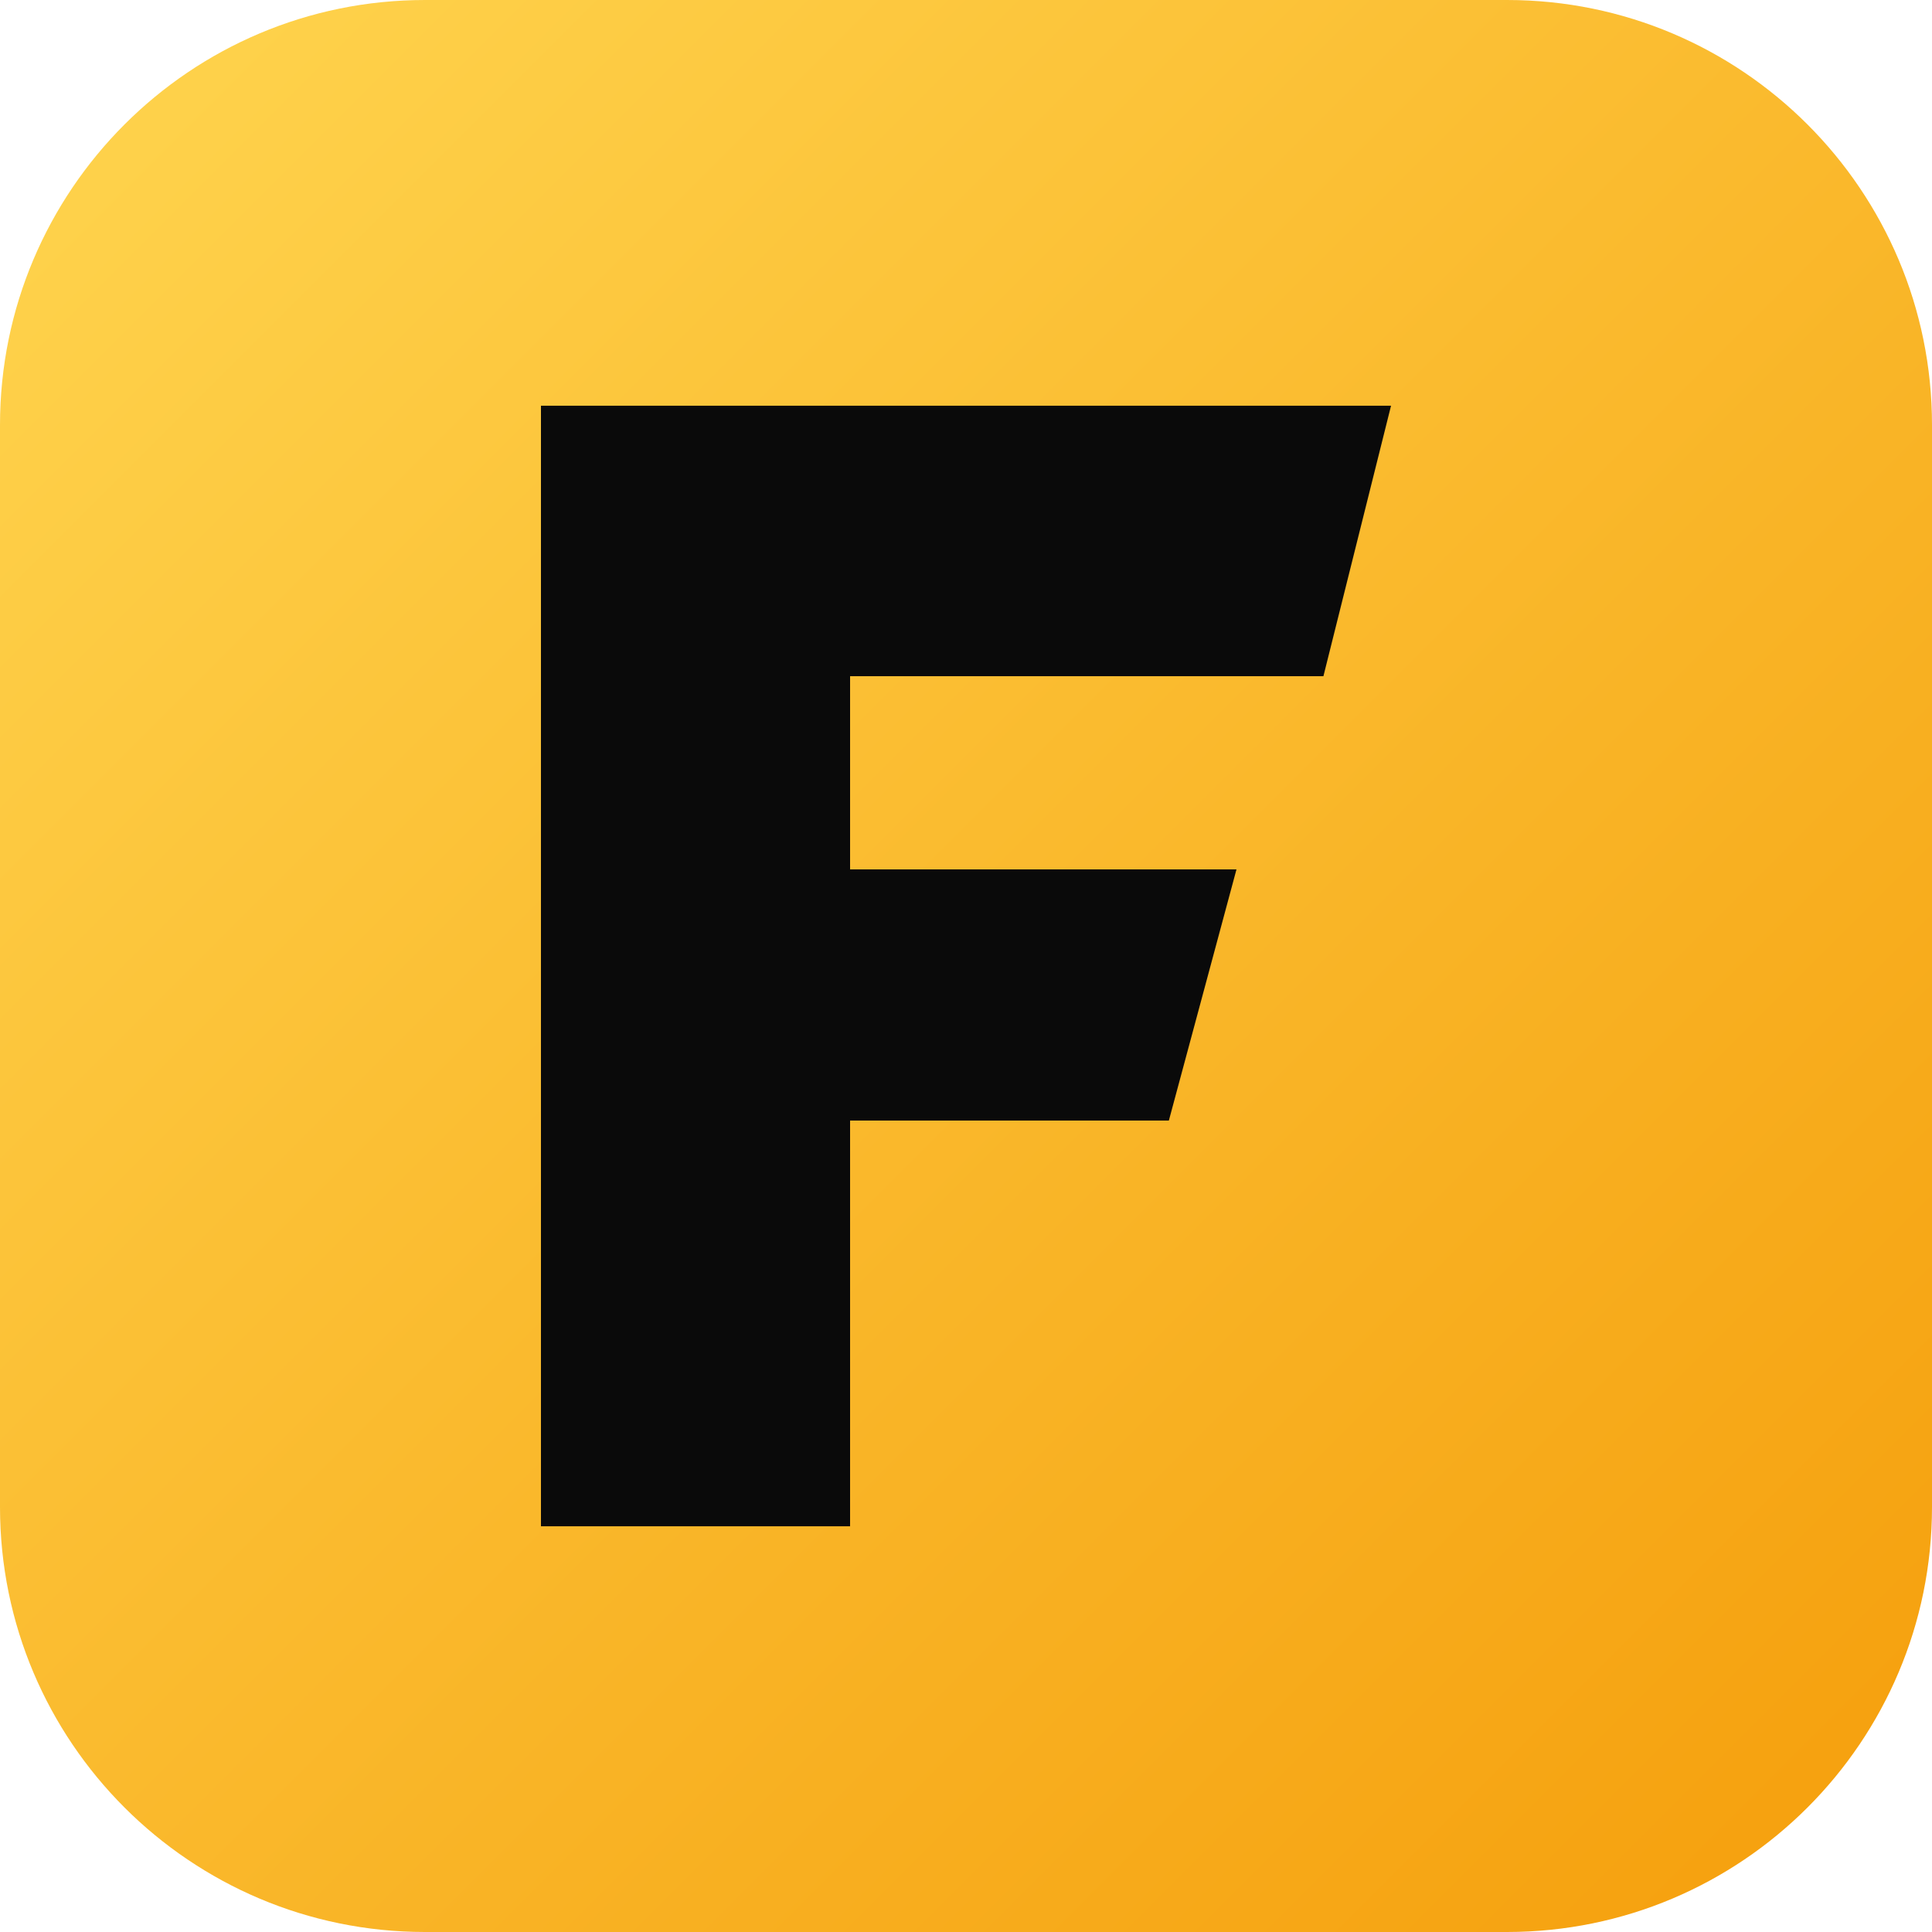
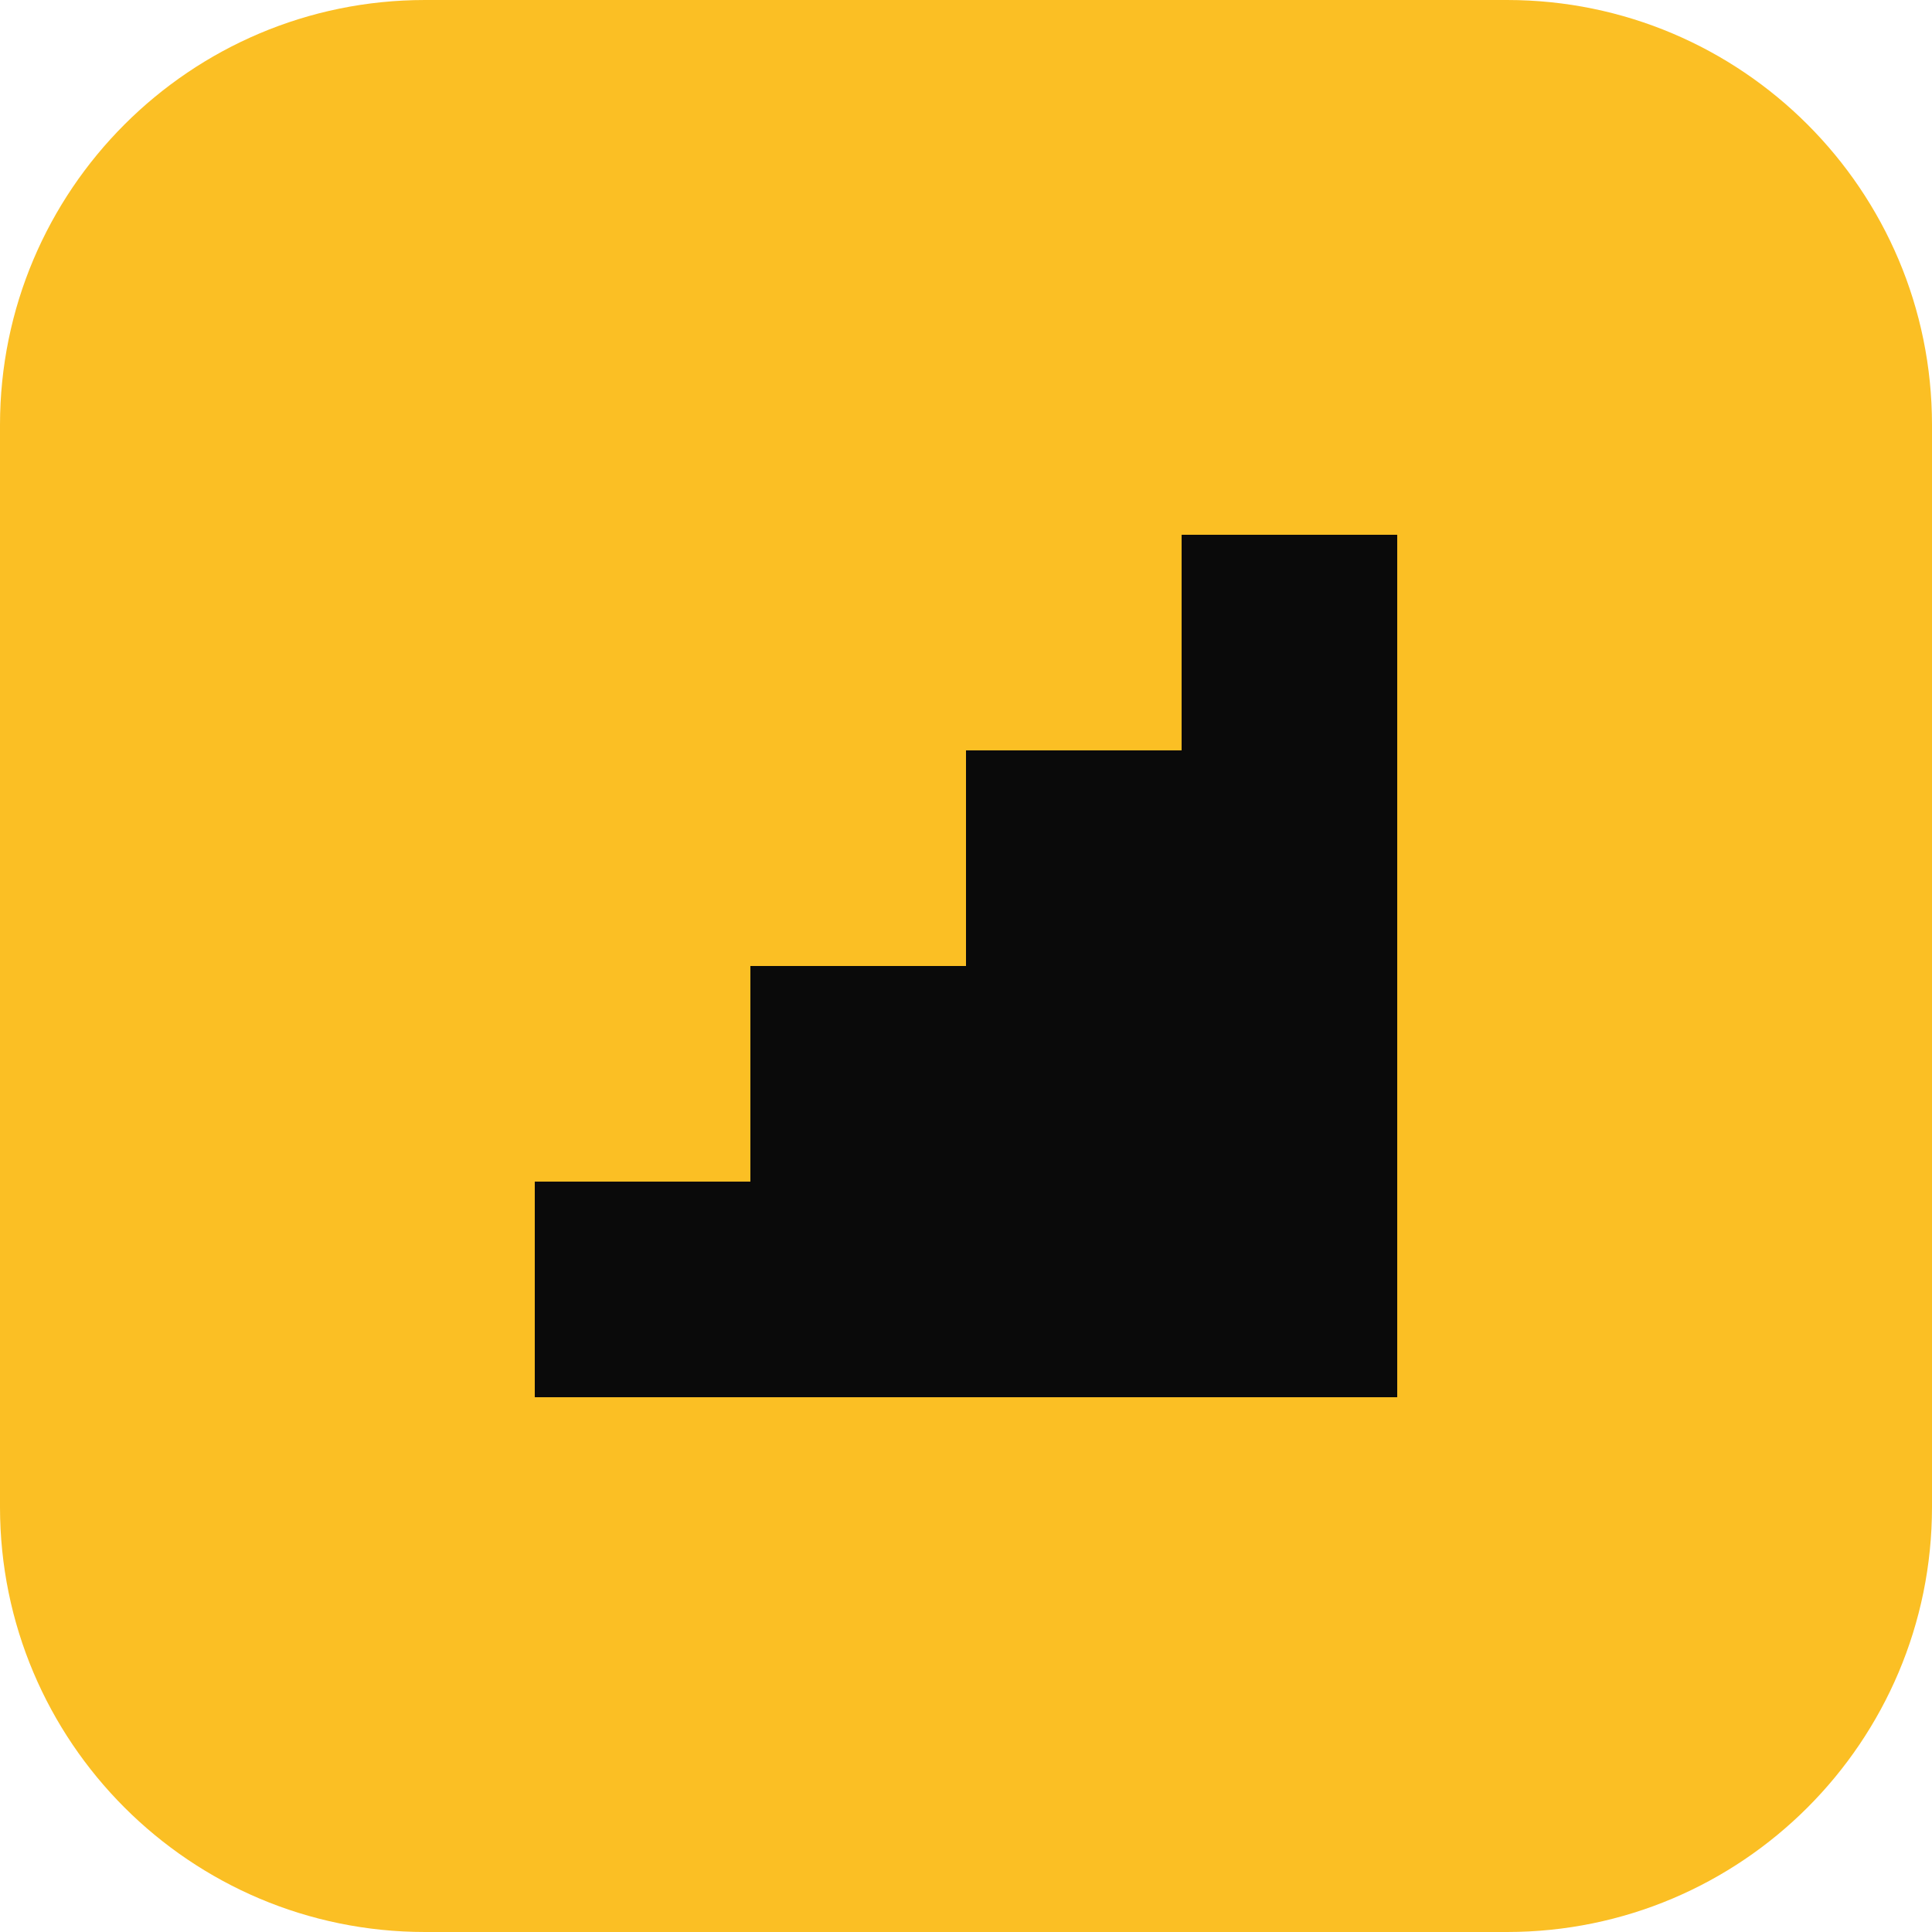
<svg xmlns="http://www.w3.org/2000/svg" viewBox="0 0 100 100">
-   <defs>
-     <linearGradient id="g" gradientUnits="userSpaceOnUse" x1="0" y1="0" x2="100" y2="100">
-       <stop offset="0" stop-color="#FFD54F" />
-       <stop offset="1" stop-color="#F59E0B" />
-     </linearGradient>
-   </defs>
-   <rect width="100" height="100" rx="22" fill="url(#g)" />
-   <g transform="translate(50 50) scale(1) translate(-52 -51)">
-     <path d="M30 80V22H74L70.5 36H46V46H66L62.5 59H46V80Z" fill="#0a0a0a" />
+   <rect width="100" height="100" rx="22" fill="#FBBF24" />
+   <g transform="translate(50 50) scale(0.62) translate(-50 -50)">
+     <path d="M14 86V68H32V50H50V32H68V14H86V86Z" fill="#0a0a0a" />
  </g>
</svg>
